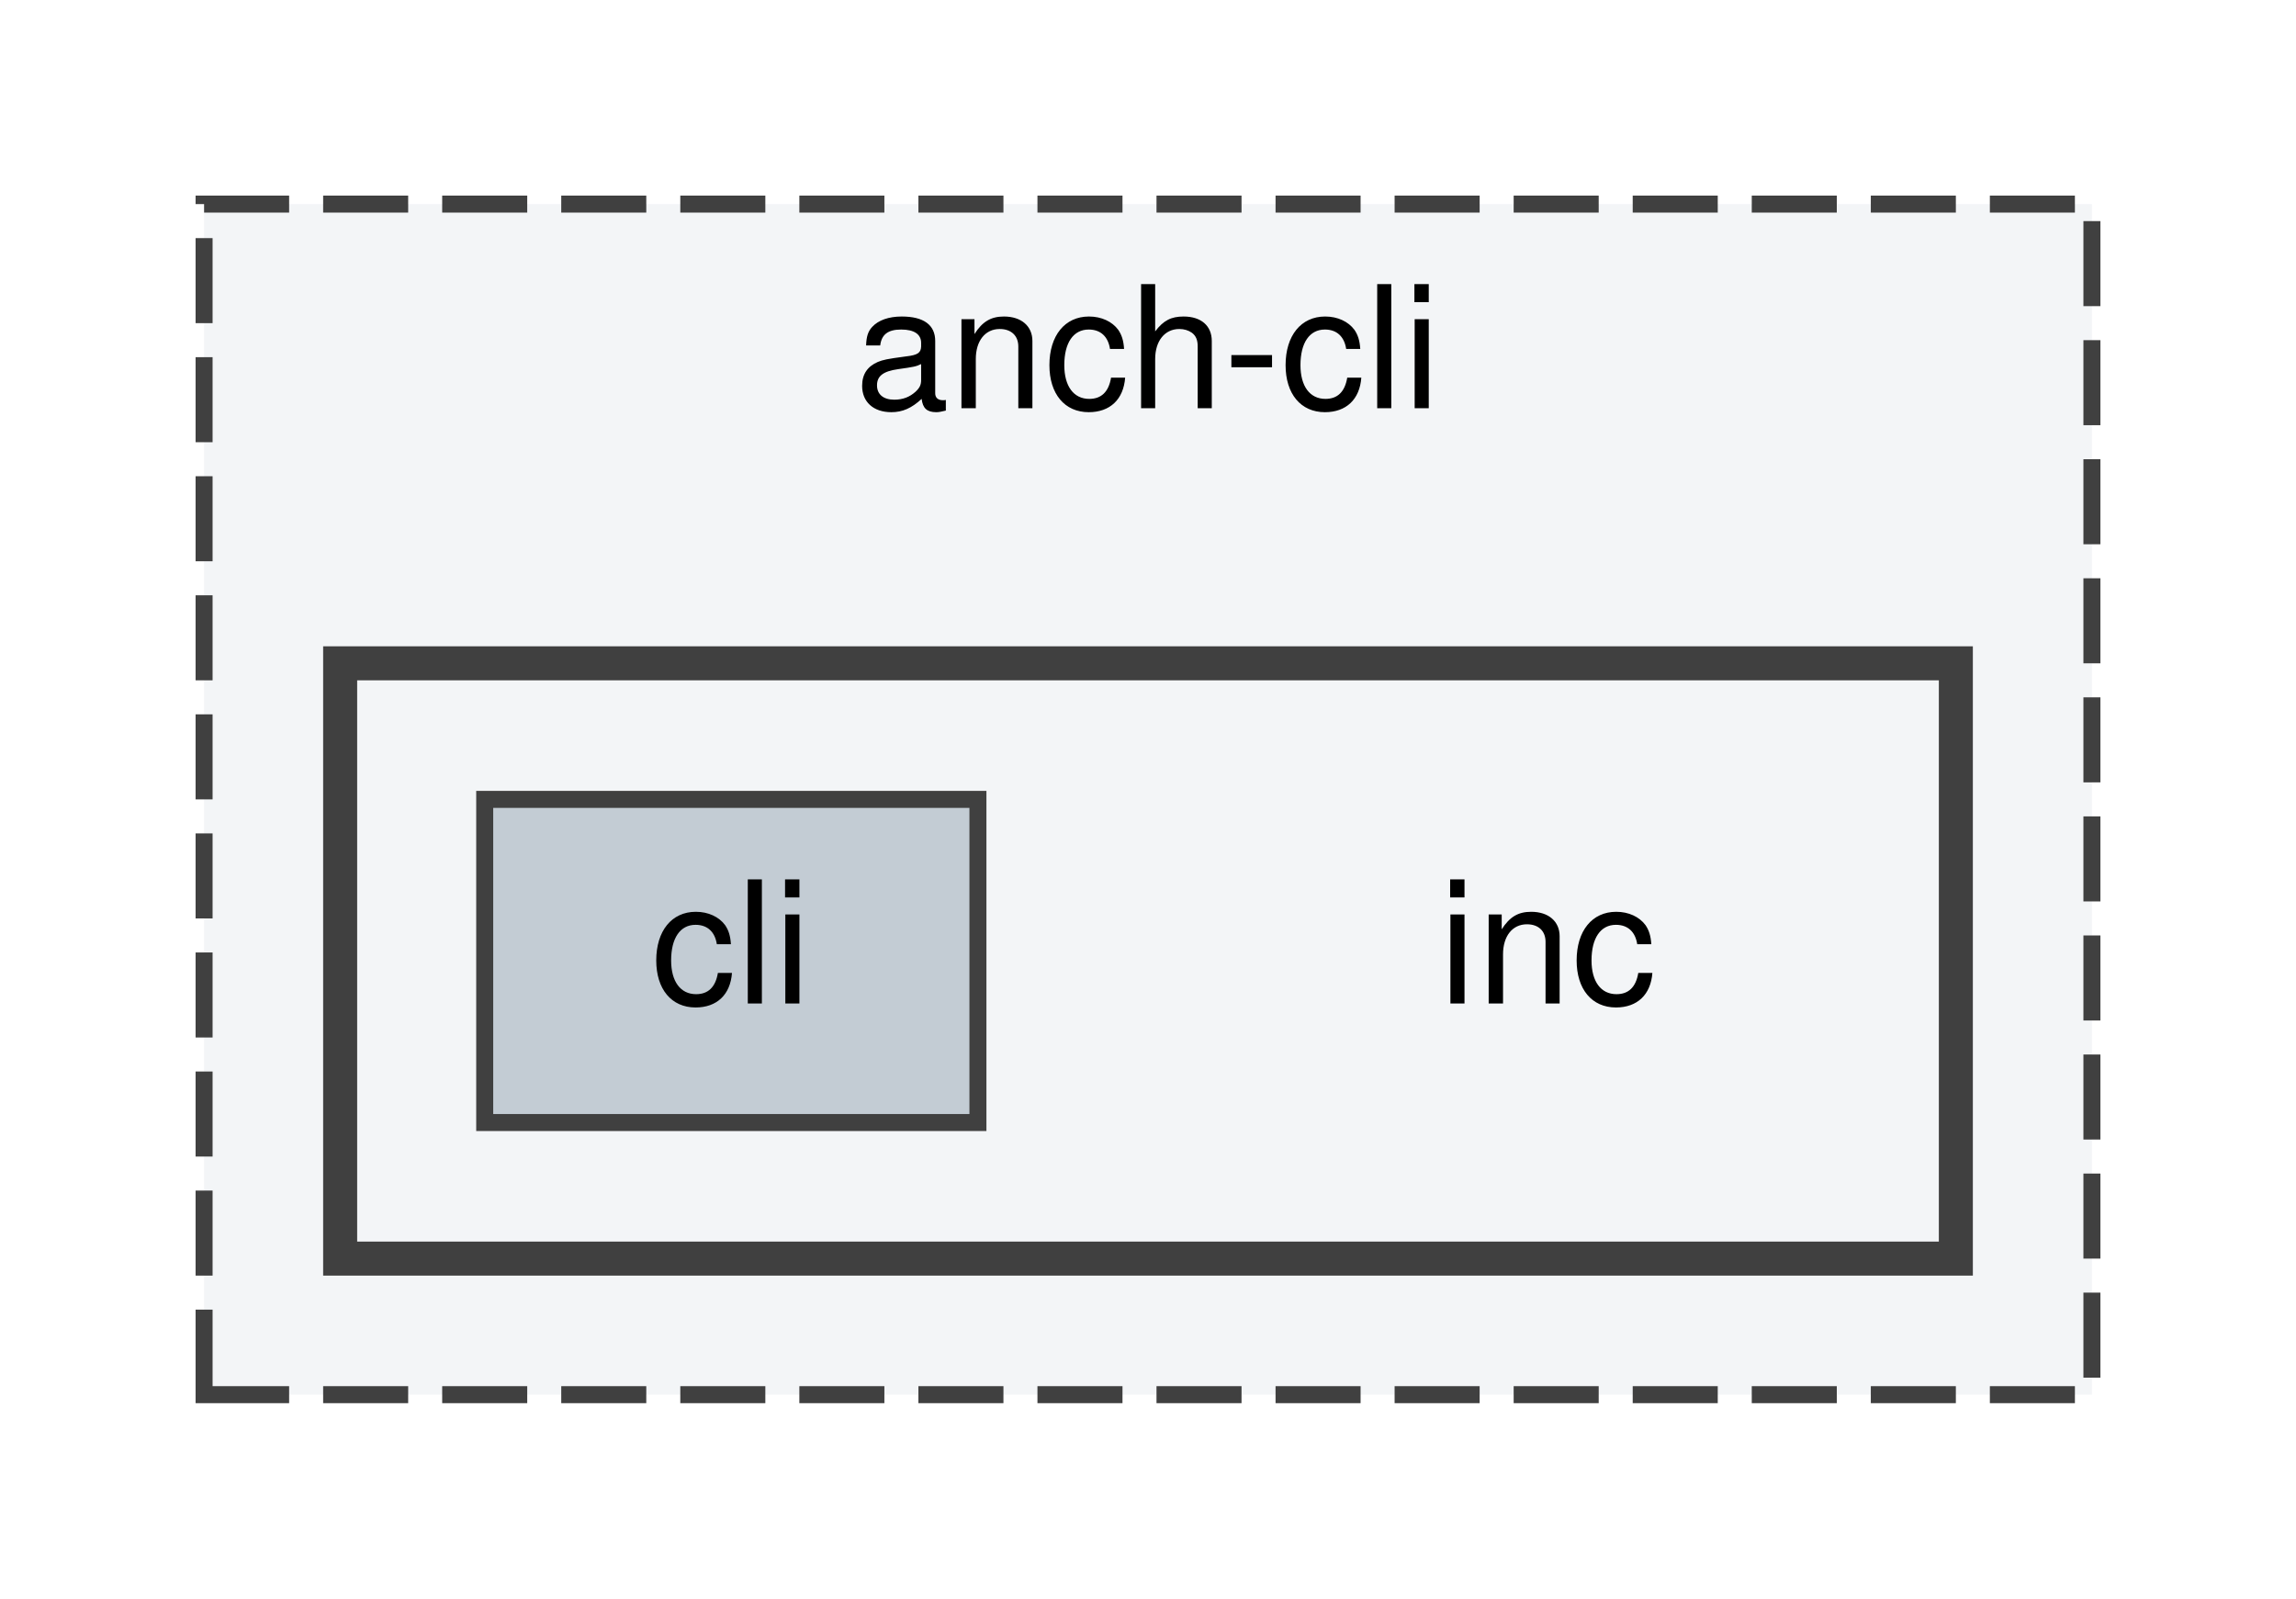
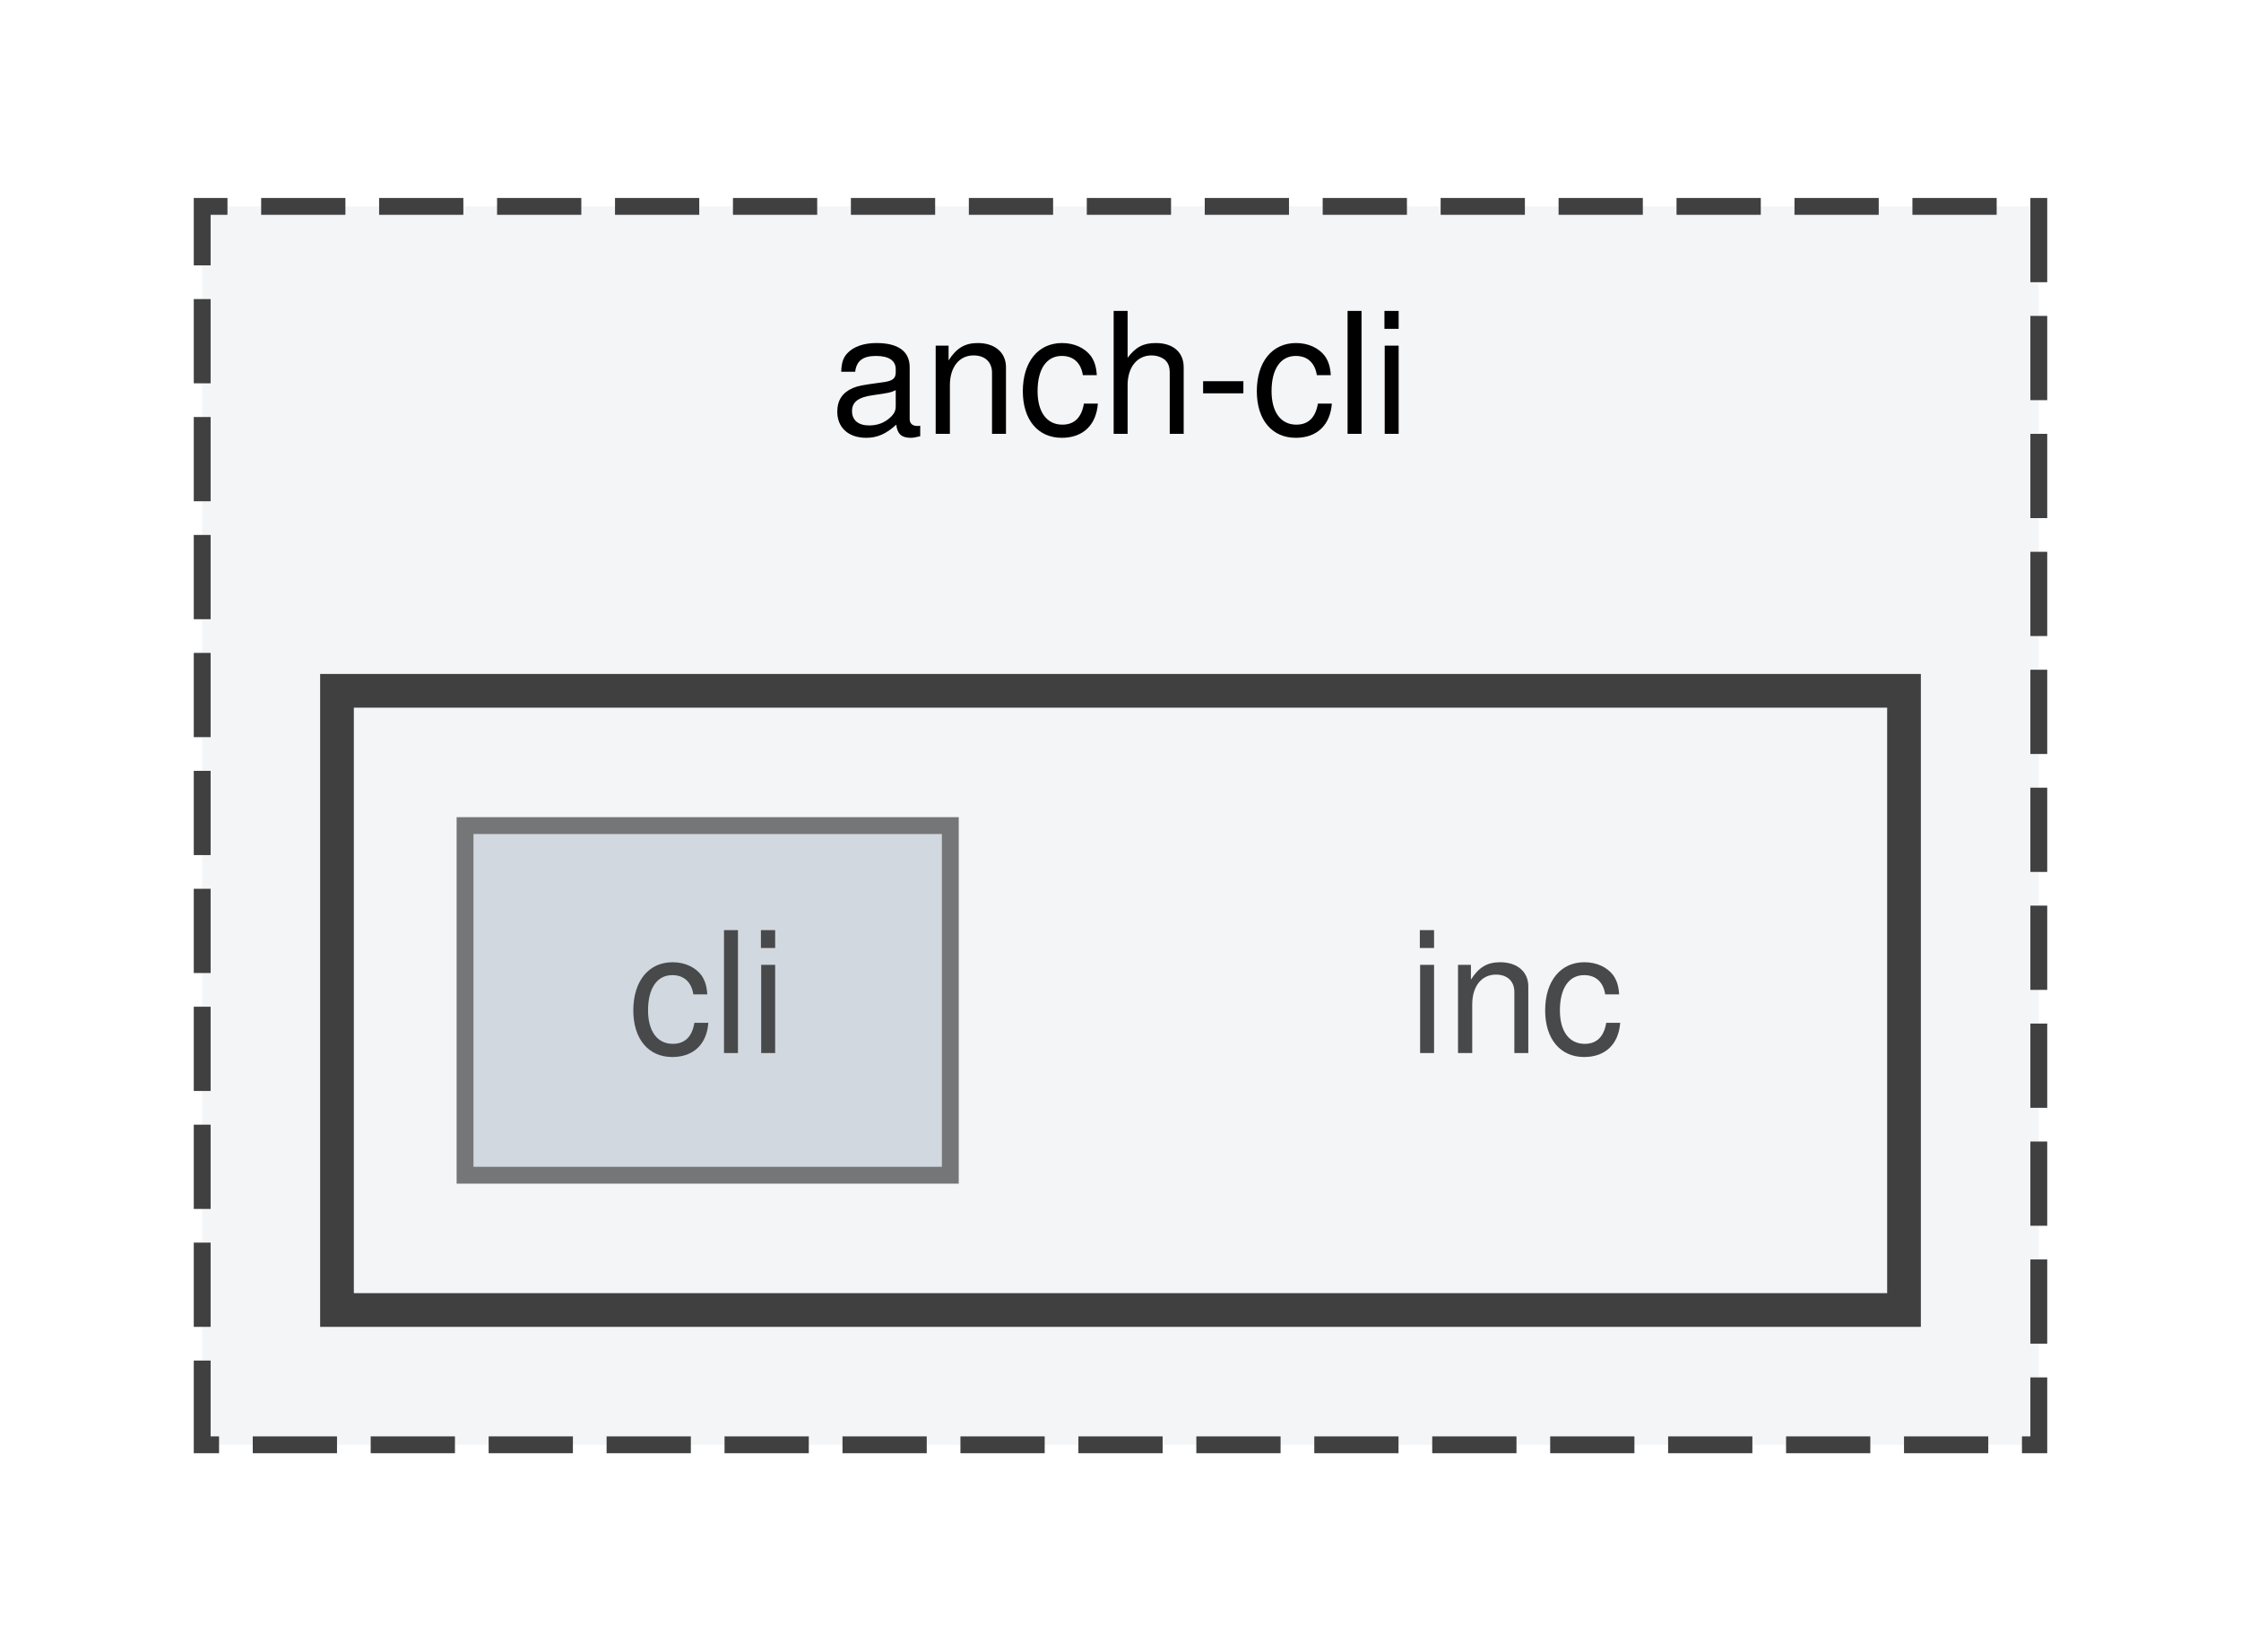
- <svg xmlns="http://www.w3.org/2000/svg" xmlns:xlink="http://www.w3.org/1999/xlink" width="135pt" height="94pt" viewBox="0.00 0.00 135.00 94.00">
-   <g id="graph0" class="graph" transform="scale(1 1) rotate(0) translate(4 90)">
-     <g id="clust1" class="cluster">
-       <g id="a_clust1">
-         <a xlink:href="dir_66fd3e422064a3d6afe303059f58b9f2.html" target="_top" xlink:title="anch-cli">
-           <polygon fill="#f3f5f7" stroke="#404040" stroke-dasharray="5,2" points="8,-8 8,-78 119,-78 119,-8 8,-8" />
-           <text text-anchor="middle" x="63.5" y="-66" font-family="Helvetica,sans-Serif" font-size="10.00">anch-cli</text>
-         </a>
+ <svg xmlns="http://www.w3.org/2000/svg" xmlns:xlink="http://www.w3.org/1999/xlink" width="133pt" height="98pt" viewBox="0.00 0.00 133.00 97.50">
+   <svg id="main" version="1.1" xml:space="preserve">
+     <style type="text/css">
+ .node, .edge {opacity: 0.7;}
+ .node.selected, .edge.selected {opacity: 1;}
+ .edge:hover path { stroke: red; }
+ .edge:hover polygon { stroke: red; fill: red; }
+ </style>
+     <svg id="graph" class="graph">
+       <g id="graph0" class="graph" transform="scale(1 1) rotate(0) translate(4 93.5)">
+         <g id="clust1" class="cluster">
+           <g id="a_clust1">
+             <a xlink:href="dir_66fd3e422064a3d6afe303059f58b9f2.html" target="_top" xlink:title="anch-cli">
+               <polygon fill="#f3f5f7" stroke="#404040" stroke-dasharray="5,2" points="8,-8 8,-81.5 117,-81.5 117,-8 8,-8" />
+               <text text-anchor="middle" x="62.5" y="-68" font-family="Helvetica,sans-Serif" font-size="10.00">anch-cli</text>
+             </a>
+           </g>
+         </g>
+         <g id="clust2" class="cluster">
+           <g id="a_clust2">
+             <a xlink:href="dir_cae6a5a0708292edce742259bc4dcb63.html" target="_top">
+               <polygon fill="#f3f5f7" stroke="#404040" stroke-width="2" points="16,-16 16,-52.75 109,-52.75 109,-16 16,-16" />
+             </a>
+           </g>
+         </g>
+         <g id="node1" class="node">
+           <text text-anchor="middle" x="86" y="-31.25" font-family="Helvetica,sans-Serif" font-size="10.00">inc</text>
+         </g>
+         <g id="node2" class="node">
+           <g id="a_node2">
+             <a xlink:href="dir_20de24d6f7cad4cc657f44a51d6f25d8.html" target="_top" xlink:title="cli">
+               <polygon fill="#c3ccd4" stroke="#404040" points="52.4,-44.75 23.6,-44.75 23.6,-24 52.4,-24 52.4,-44.75" />
+               <text text-anchor="middle" x="38" y="-31.25" font-family="Helvetica,sans-Serif" font-size="10.00">cli</text>
+             </a>
+           </g>
+         </g>
      </g>
-     </g>
-     <g id="clust2" class="cluster">
-       <g id="a_clust2">
-         <a xlink:href="dir_cae6a5a0708292edce742259bc4dcb63.html" target="_top">
-           <polygon fill="#f3f5f7" stroke="#404040" stroke-width="2" points="16,-16 16,-51 111,-51 111,-16 16,-16" />
-         </a>
-       </g>
-     </g>
-     <g id="node1" class="node">
-       <text text-anchor="middle" x="87" y="-31" font-family="Helvetica,sans-Serif" font-size="10.00">inc</text>
-     </g>
-     <g id="node2" class="node">
-       <g id="a_node2">
-         <a xlink:href="dir_20de24d6f7cad4cc657f44a51d6f25d8.html" target="_top" xlink:title="cli">
-           <polygon fill="#c3ccd4" stroke="#404040" points="53.5,-43 24.5,-43 24.5,-24 53.5,-24 53.5,-43" />
-           <text text-anchor="middle" x="39" y="-31" font-family="Helvetica,sans-Serif" font-size="10.00">cli</text>
-         </a>
-       </g>
-     </g>
-   </g>
+     </svg>
+   </svg>
+   <style type="text/css">
+ 
+ [data-mouse-over-selected='false'] { opacity: 0.7; }
+ [data-mouse-over-selected='true']  { opacity: 1.0; }
+ 
+ </style>
</svg>
